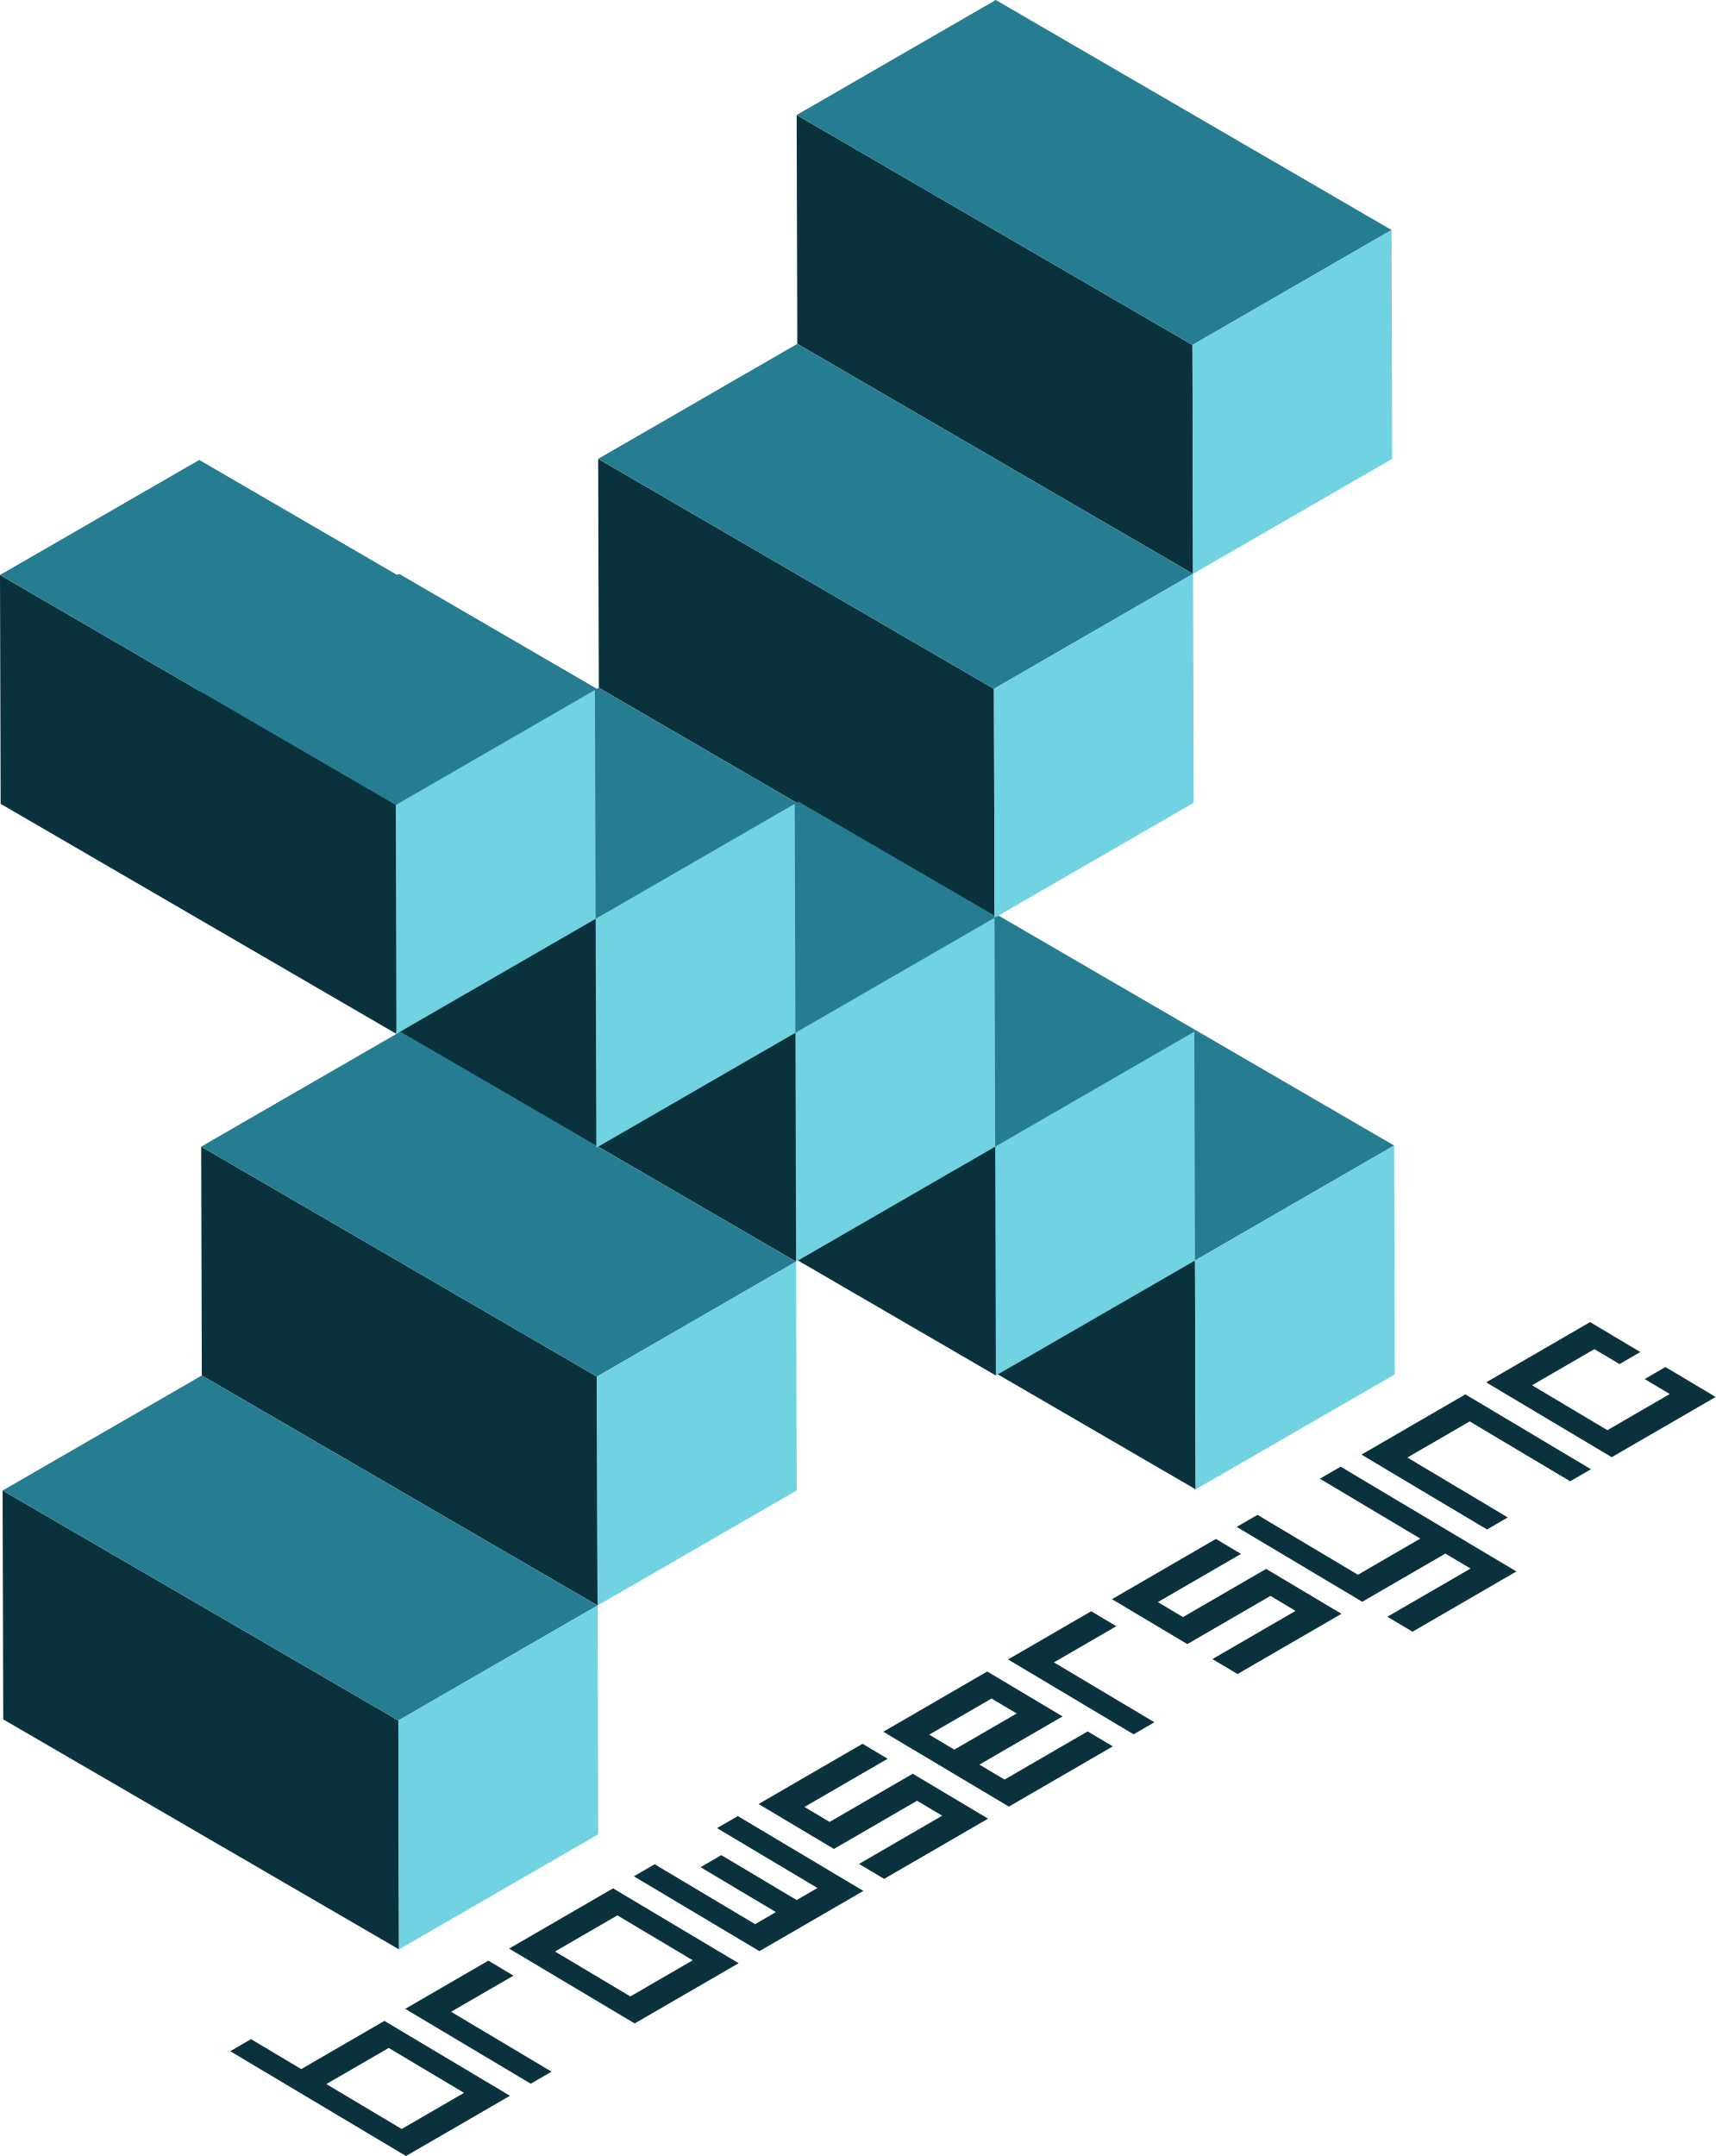
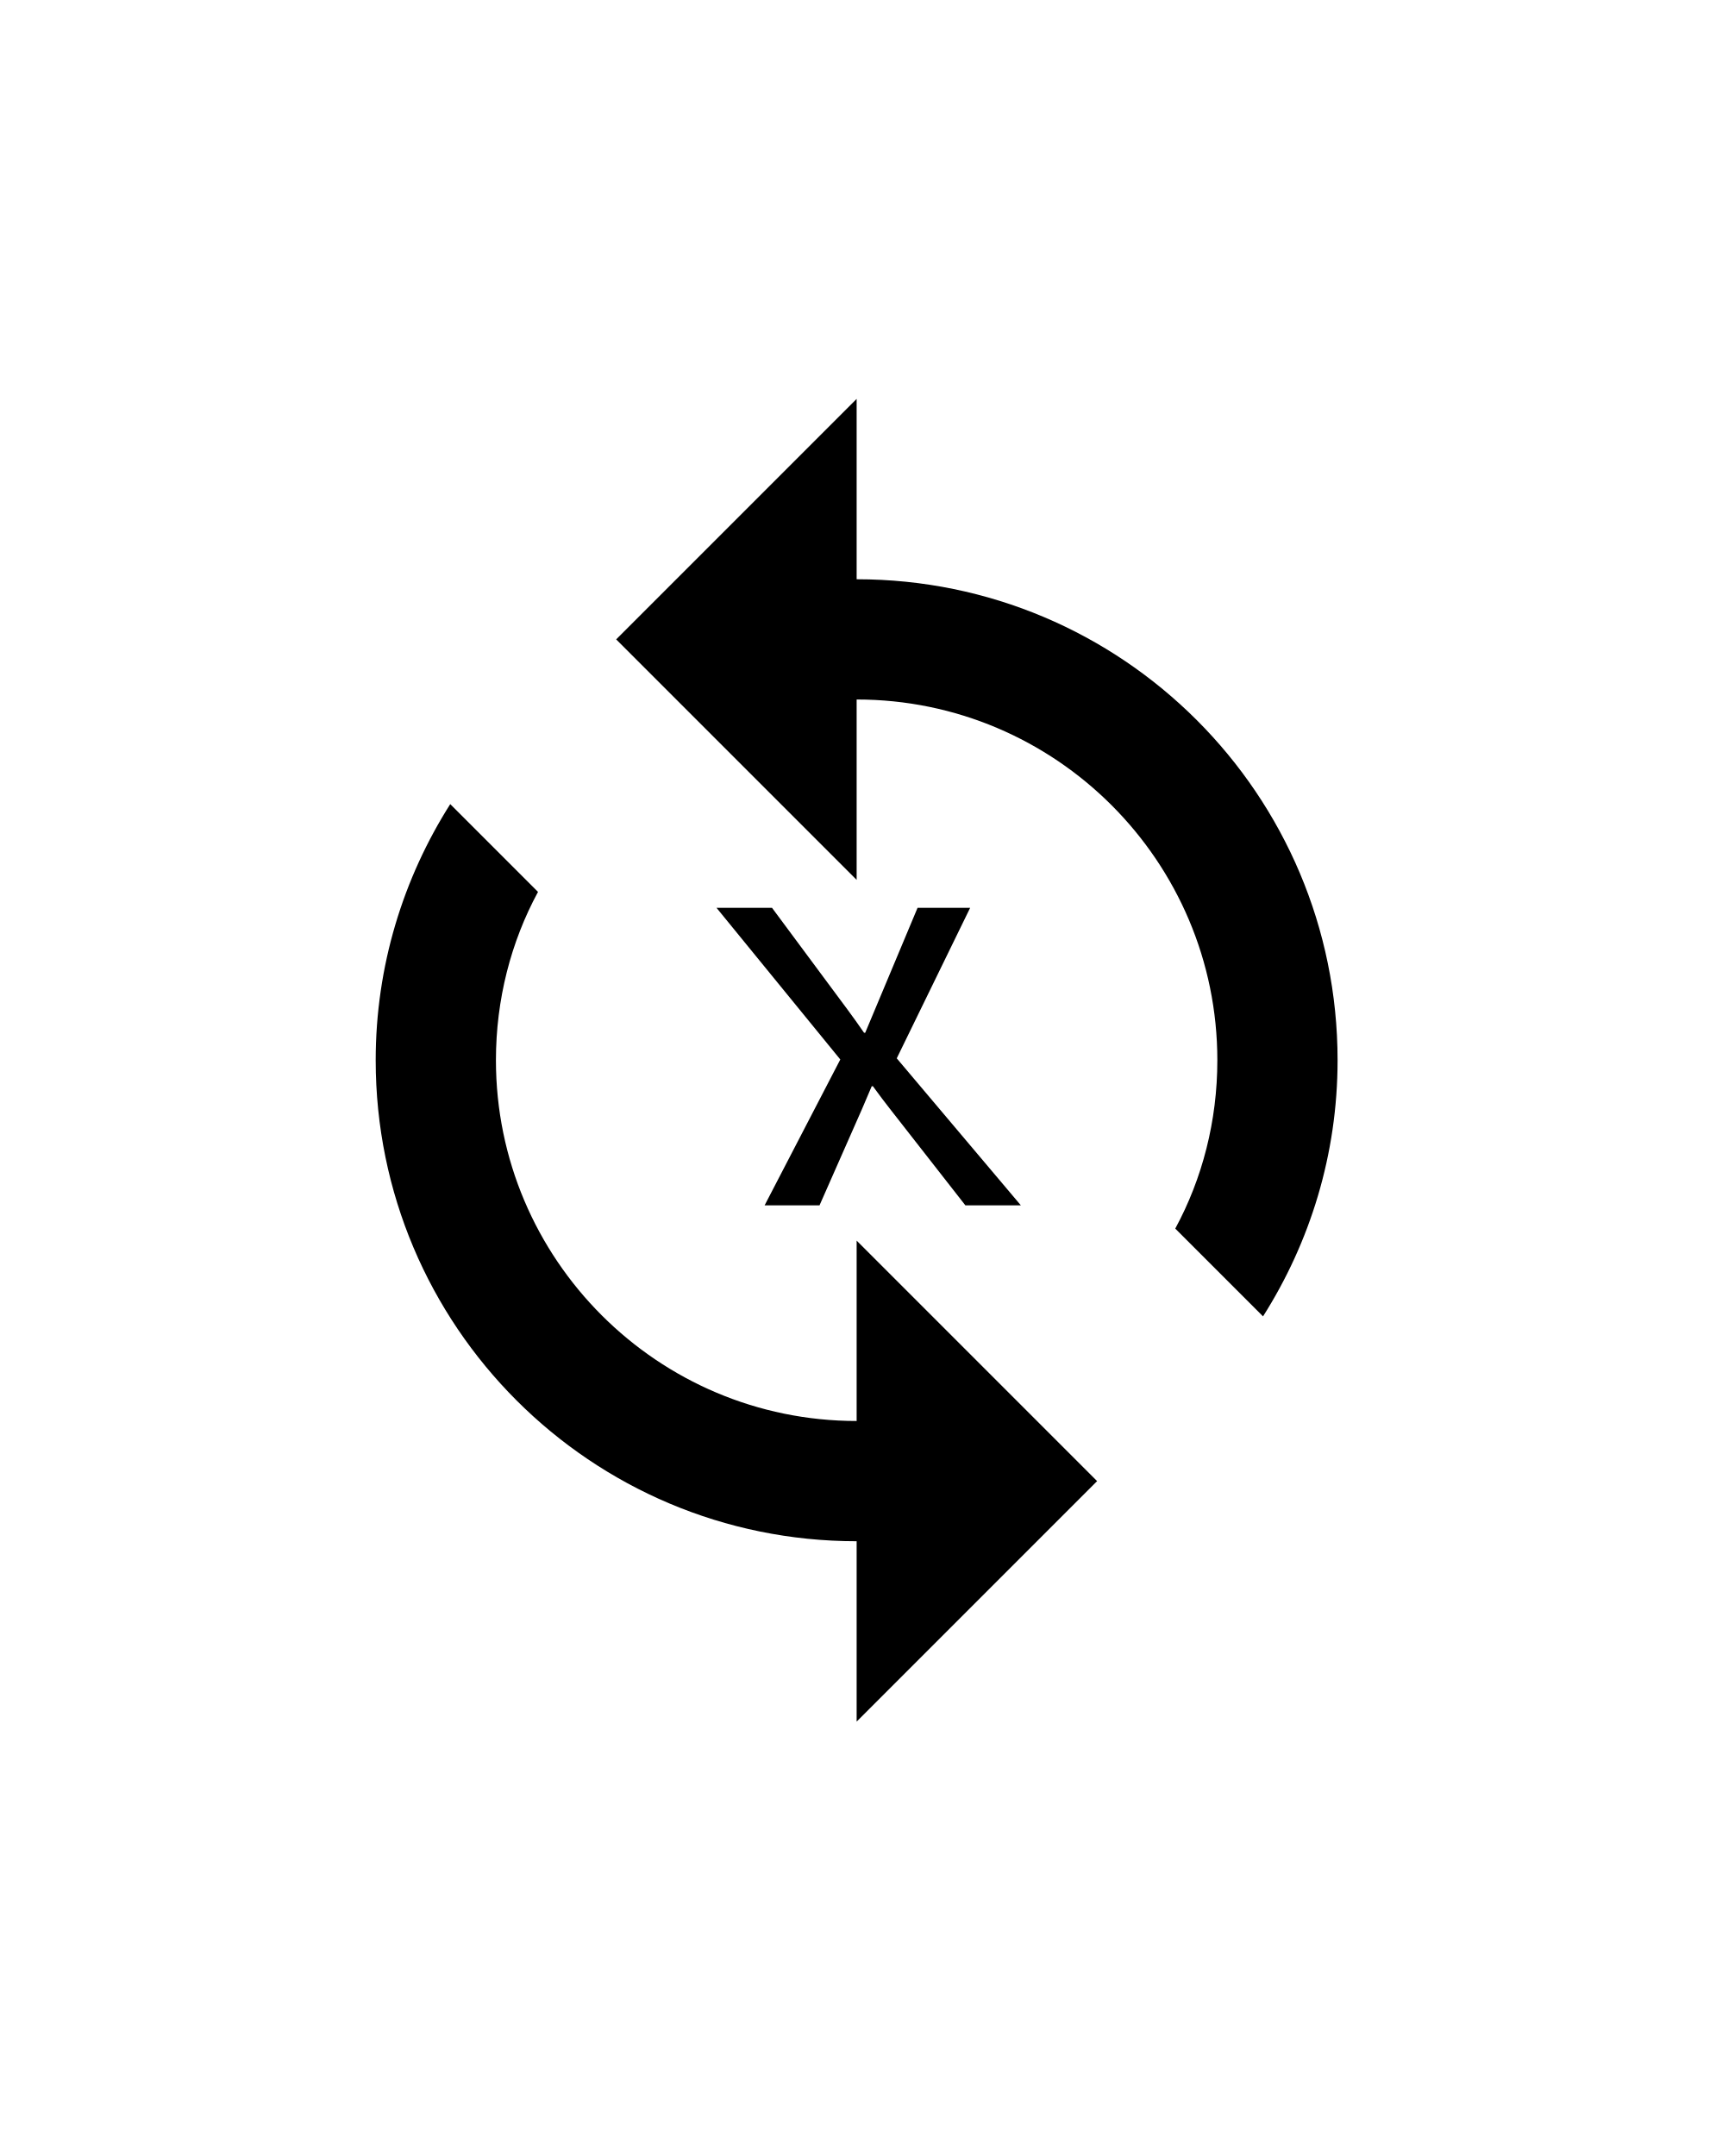
- <svg xmlns="http://www.w3.org/2000/svg" version="1.1" viewBox="0 0 440.104 552.999">
-   <path d="m125.48 540.64l-5.332 3.091-5.333 3.091-5.332 3.09-5.333 3.091-6.442-3.841-6.442-3.84-6.442-3.84-6.442-3.841-6.442-3.84-6.442-3.84-6.442-3.841 5.333-3.09 6.442 3.84 6.442 3.84 5.332-3.09 5.333-3.091 5.332-3.091 5.333-3.09 6.442 3.84 6.442 3.841 6.442 3.841 6.442 3.84 6.442 3.84-5.333 3.09zm-11.774-0.749l5.332-3.091-6.442-3.84-6.442-3.84-6.442-3.841-5.332 3.091-5.333 3.09-5.332 3.091 6.442 3.84 6.442 3.841 6.442 3.84 5.332-3.091 5.333-3.09z" fill="#0A323D" />
-   <path d="m136.15 534.46l-6.442-3.841-6.442-3.84-6.442-3.841-6.442-3.84-6.442-3.84 5.333-3.091 5.333-3.091 5.333-3.09 5.333-3.091 6.442 3.841-5.333 3.09-5.333 3.091-5.333 3.09 6.442 3.841 6.442 3.84 6.442 3.84 6.442 3.841-5.333 3.091z" fill="#0A323D" />
-   <path d="m184.14 506.64l-5.333 3.09-5.333 3.091-5.332 3.09-5.333 3.091-6.442-3.841-6.442-3.84-6.442-3.84-6.442-3.841-6.442-3.84 5.333-3.091 5.332-3.09 5.333-3.091 5.333-3.09 5.333-3.091 6.442 3.841 6.442 3.84 6.442 3.841 6.442 3.84 6.442 3.84-5.333 3.091zm-11.775-0.75l5.332-3.091-6.441-3.84-6.443-3.84-6.441-3.841-5.333 3.091-5.333 3.09-5.332 3.091 6.442 3.84 6.442 3.841 6.442 3.84 5.332-3.091 5.333-3.09z" fill="#0A323D" />
-   <path d="m216.14 488.1l-5.333 3.09-5.332 3.09-5.333 3.091-5.333 3.091-6.441-3.841-6.443-3.84-6.441-3.84-6.443-3.841-6.441-3.84 5.332-3.091 6.442 3.841 6.442 3.84 6.442 3.841 6.442 3.84 5.332-3.091-6.441-3.84-6.443-3.84-6.441-3.841 5.332-3.091 6.442 3.841 6.442 3.841 6.442 3.84 5.333-3.091-6.442-3.84-6.442-3.841-6.442-3.84-6.442-3.84 5.332-3.091 6.442 3.84 6.442 3.841 6.442 3.84 6.442 3.84 6.442 3.841-5.332 3.091z" fill="#0A323D" />
-   <path d="m248.13 469.56l-5.332 3.091-5.333 3.09-5.333 3.091-5.332 3.09-6.442-3.84 5.332-3.091 5.333-3.09 5.332-3.091 5.333-3.09-6.442-3.84-5.332 3.09-5.333 3.091-5.333 3.09-5.332 3.091-6.442-3.841-6.442-3.84-6.442-3.841 5.332-3.09 5.333-3.091 5.332-3.09 5.333-3.091 5.333-3.09 6.441 3.84-5.332 3.091-5.332 3.09-5.333 3.091-5.333 3.09 6.442 3.841 5.333-3.091 5.332-3.09 5.333-3.091 5.333-3.09 6.441 3.84 6.443 3.84 6.441 3.841-5.332 3.09z" fill="#0A323D" />
-   <path d="m273.68 447.18l5.333-3.091 6.442 3.84-5.333 3.091-5.332 3.091-5.333 3.09-5.332 3.091-5.333 3.09-6.442-3.84-6.442-3.84-6.442-3.841-6.442-3.84-6.442-3.841 5.333-3.09 5.332-3.091 5.333-3.09 5.332-3.091 5.333-3.091 6.442 3.841 6.442 3.841 6.442 3.84-5.333 3.091-5.332 3.09-5.333 3.091-5.332 3.09 6.442 3.84 5.332-3.09 5.333-3.091 5.332-3.09zm-18.216-4.59l5.332-3.091-6.442-3.84-5.332 3.09-5.333 3.091-5.332 3.09 6.442 3.841 5.332-3.091 5.333-3.09z" fill="#0A323D" />
-   <path d="m290.79 444.84l-6.441-3.84-6.443-3.84-6.441-3.841-6.443-3.841-6.441-3.84 5.332-3.09 5.332-3.091 5.333-3.091 5.333-3.09 6.441 3.84-5.332 3.091-5.332 3.09-5.333 3.091 6.442 3.84 6.442 3.841 6.442 3.84 6.442 3.841-5.333 3.09z" fill="#0A323D" />
-   <path d="m338.78 417.02l-5.332 3.091-5.333 3.09-5.332 3.091-5.333 3.09-6.442-3.84 5.333-3.091 5.332-3.09 5.333-3.091 5.332-3.09-6.442-3.84-5.332 3.09-5.333 3.091-5.332 3.09-5.333 3.091-6.442-3.841-6.442-3.84-6.442-3.841 5.333-3.09 5.332-3.091 5.333-3.09 5.332-3.091 5.333-3.09 6.442 3.84-5.333 3.091-5.332 3.09-5.333 3.091-5.332 3.09 6.442 3.841 5.332-3.091 5.333-3.09 5.332-3.091 5.333-3.09 6.442 3.84 6.442 3.84 6.442 3.841-5.333 3.09z" fill="#0A323D" />
-   <path d="m383.66 406.16l-5.333 3.091-5.333 3.091-5.332 3.09-5.332 3.091-6.443-3.84 5.333-3.091 5.333-3.09 5.332-3.091 5.333-3.091-6.441-3.84-5.333 3.09-5.332 3.091-5.333 3.091-5.333 3.09-6.441-3.84-6.443-3.84-6.441-3.841-6.443-3.84-6.441-3.841 5.332-3.09 6.442 3.84 6.442 3.841 6.442 3.84 6.442 3.84 5.332-3.09 5.333-3.091 5.333-3.09-6.442-3.84-6.442-3.841-6.442-3.841-6.442-3.84 5.332-3.09 6.442 3.84 6.442 3.84 6.442 3.841 6.442 3.84 6.442 3.841 6.441 3.84 6.442 3.84-5.332 3.09z" fill="#0A323D" />
-   <path d="m402.78 379.94l-6.442-3.841-6.442-3.84-6.442-3.84-6.442-3.841-5.332 3.091-5.333 3.09-5.333 3.091 6.442 3.84 6.442 3.841 6.442 3.84 6.442 3.84-5.332 3.091-6.442-3.841-6.442-3.84-6.442-3.84-6.442-3.841-6.442-3.84 5.332-3.091 5.333-3.09 5.332-3.091 5.333-3.09 5.333-3.091 6.441 3.841 6.443 3.84 6.441 3.841 6.443 3.84 6.441 3.84-5.332 3.091z" fill="#0A323D" />
-   <path d="m415.44 349.88l-6.442-3.841-5.332 3.091-5.333 3.09-5.332 3.091 6.441 3.84 6.443 3.841 6.441 3.84 5.333-3.091 5.333-3.09 5.332-3.091-6.442-3.84 5.333-3.09 6.442 3.84 6.442 3.84-5.333 3.091-5.332 3.09-5.333 3.091-5.332 3.09-5.333 3.091-6.442-3.841-6.442-3.84-6.442-3.84-6.442-3.841-6.442-3.84 5.332-3.091 5.333-3.09 5.333-3.091 5.332-3.09 5.333-3.091 6.442 3.841 6.442 3.84-5.333 3.091z" fill="#0A323D" />
-   <polygon points="306.04 147.19 204.53 88.193 204.36 29.494 305.88 88.487" fill="#0A323D" />
-   <polygon points="306.71 382.01 205.19 323.02 205.03 264.32 306.54 323.31" fill="#0A323D" />
-   <polygon points="255.46 352.81 153.94 293.81 153.78 235.11 255.29 294.11" fill="#0A323D" />
-   <polygon points="255.12 235.41 153.61 176.41 153.44 117.69 254.96 176.68" fill="#0A323D" />
-   <polygon points="204.21 323.6 102.69 264.61 102.52 205.91 204.04 264.9" fill="#0A323D" />
-   <polygon points="153.29 411.79 51.773 352.8 51.606 294.1 153.12 353.09" fill="#0A323D" />
-   <polygon points="152.96 294.39 51.44 235.4 51.274 176.67 152.79 235.67" fill="#0A323D" />
-   <polygon points="101.68 265.18 0.166 206.18 0 147.48 101.52 206.48" fill="#0A323D" />
-   <polygon points="102.35 500 0.832 441.01 0.666 382.31 102.18 441.3" fill="#0A323D" />
-   <polygon points="305.88 88.487 204.36 29.494 255.44 0 356.96 58.994" fill="#267D91" />
-   <polygon points="306.54 323.31 205.03 264.32 256.11 234.82 357.62 293.82" fill="#267D91" />
-   <polygon points="255.29 294.11 153.78 235.11 204.86 205.62 306.37 264.61" fill="#267D91" />
-   <polygon points="254.96 176.68 153.44 117.69 204.53 88.193 306.04 147.19" fill="#267D91" />
-   <polygon points="204.04 264.9 102.52 205.91 153.61 176.41 255.12 235.41" fill="#267D91" />
-   <polygon points="153.12 353.09 51.606 294.1 102.69 264.61 204.21 323.6" fill="#267D91" />
-   <polygon points="152.79 235.67 51.274 176.67 102.36 147.18 203.87 206.17" fill="#267D91" />
-   <polygon points="101.52 206.48 0 147.48 51.107 117.97 152.62 176.97" fill="#267D91" />
-   <polygon points="102.18 441.3 0.666 382.31 51.773 352.8 153.29 411.79" fill="#267D91" />
-   <polygon points="356.96 58.994 357.12 117.69 306.04 147.19 305.88 88.487" fill="#71D2E2" />
-   <polygon points="357.62 293.82 357.79 352.52 306.71 382.01 306.54 323.31" fill="#71D2E2" />
-   <polygon points="306.37 264.61 306.54 323.31 255.46 352.81 255.29 294.11" fill="#71D2E2" />
-   <polygon points="306.04 147.19 306.21 205.91 255.12 235.41 254.96 176.68" fill="#71D2E2" />
-   <polygon points="255.12 235.41 255.29 294.11 204.21 323.6 204.04 264.9" fill="#71D2E2" />
-   <polygon points="204.21 323.6 204.37 382.3 153.29 411.79 153.12 353.09" fill="#71D2E2" />
-   <polygon points="203.87 206.17 204.04 264.9 152.96 294.39 152.79 235.67" fill="#71D2E2" />
-   <polygon points="152.62 176.97 152.79 235.67 101.68 265.18 101.52 206.48" fill="#71D2E2" />
-   <polygon points="153.29 411.79 153.45 470.49 102.35 500 102.18 441.3" fill="#71D2E2" />
+ <svg xmlns="http://www.w3.org/2000/svg" version="1.1" viewBox="0 0 440.104 552.999" id="svg78">
+   <defs id="defs82">
+     <rect x="-1.301" y="-1.301" width="439.797" height="347.413" id="rect911" />
+   </defs>
+   <g aria-label="x" transform="matrix(0.5723714,0,0.1009245,0.5723714,79.99951,172.4242)" id="text909" style="font-style:normal;font-variant:normal;font-weight:normal;font-stretch:normal;font-size:266.667px;line-height:1.25;font-family:'Segoe UI';-inkscape-font-specification:'Segoe UI';text-align:center;letter-spacing:0px;text-anchor:middle;white-space:pre;shape-inside:url(#rect911);fill:#000000;fill-opacity:1;stroke:none">
+     <path d="m 276.41,105.567 -44.792,67.448 44.01,65.885 h -24.87 l -26.172,-43.229 q -2.474,-4.036 -5.859,-10.156 h -0.521 q -0.651,1.172 -6.12,10.156 l -26.693,43.229 h -24.609 l 45.443,-65.365 -43.49,-67.969 h 24.87 l 25.781,45.573 q 2.865,5.078 5.599,10.417 h 0.521 l 33.333,-55.99 z" style="font-style:normal;font-variant:normal;font-weight:normal;font-stretch:normal;font-size:266.667px;font-family:'Segoe UI';-inkscape-font-specification:'Segoe UI';text-align:center;text-anchor:middle" id="path931" />
+   </g>
+   <g style="fill:#000000" id="g929" transform="matrix(15.42135,0,0,15.42135,34.68806,86.88924)">
+     <path d="m 0.01,0 h 24 v 24 h -24 z" fill="none" id="path915" />
+     <path d="M 12,4 V 1 L 8,5 12,9 V 6 c 3.31,0 6,2.69 6,6 0,1.01 -0.25,1.97 -0.7,2.8 l 1.46,1.46 C 19.54,15.03 20,13.57 20,12 20,7.58 16.42,4 12,4 Z m 0,14 C 8.69,18 6,15.31 6,12 6,10.99 6.25,10.03 6.7,9.2 L 5.24,7.74 C 4.46,8.97 4,10.43 4,12 c 0,4.42 3.58,8 8,8 v 3 l 4,-4 -4,-4 z" id="path917" />
+   </g>
</svg>
